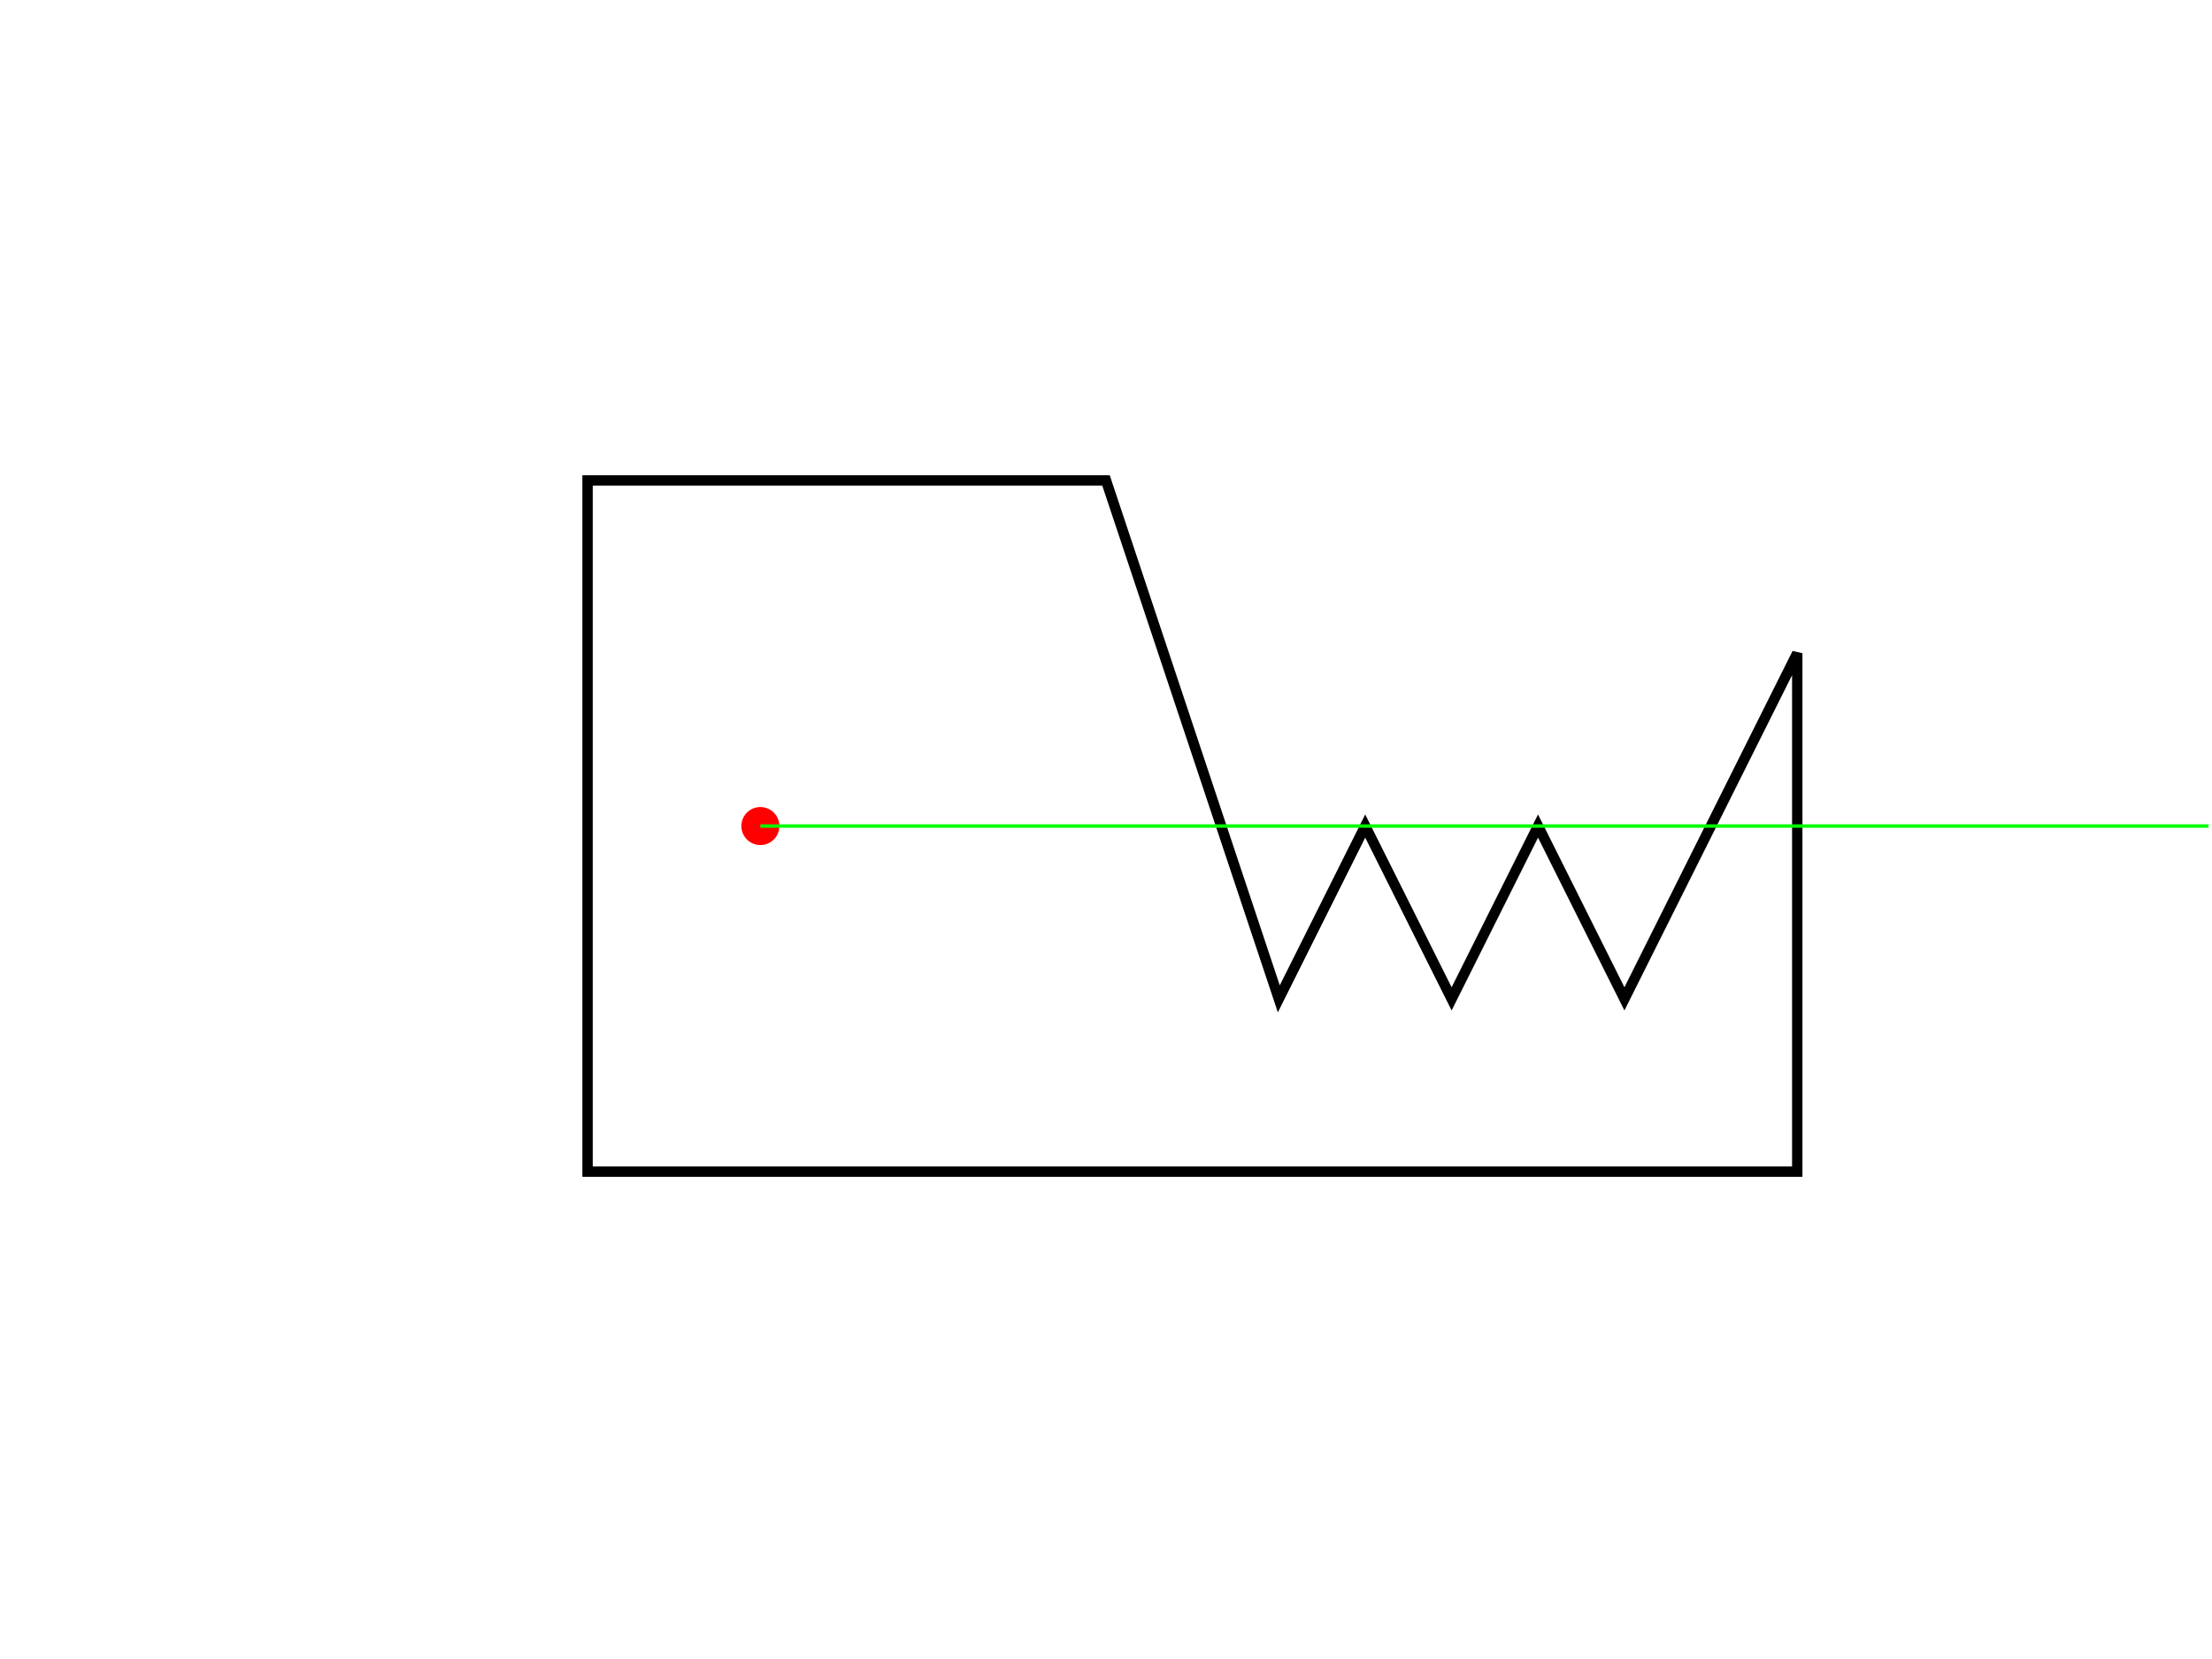
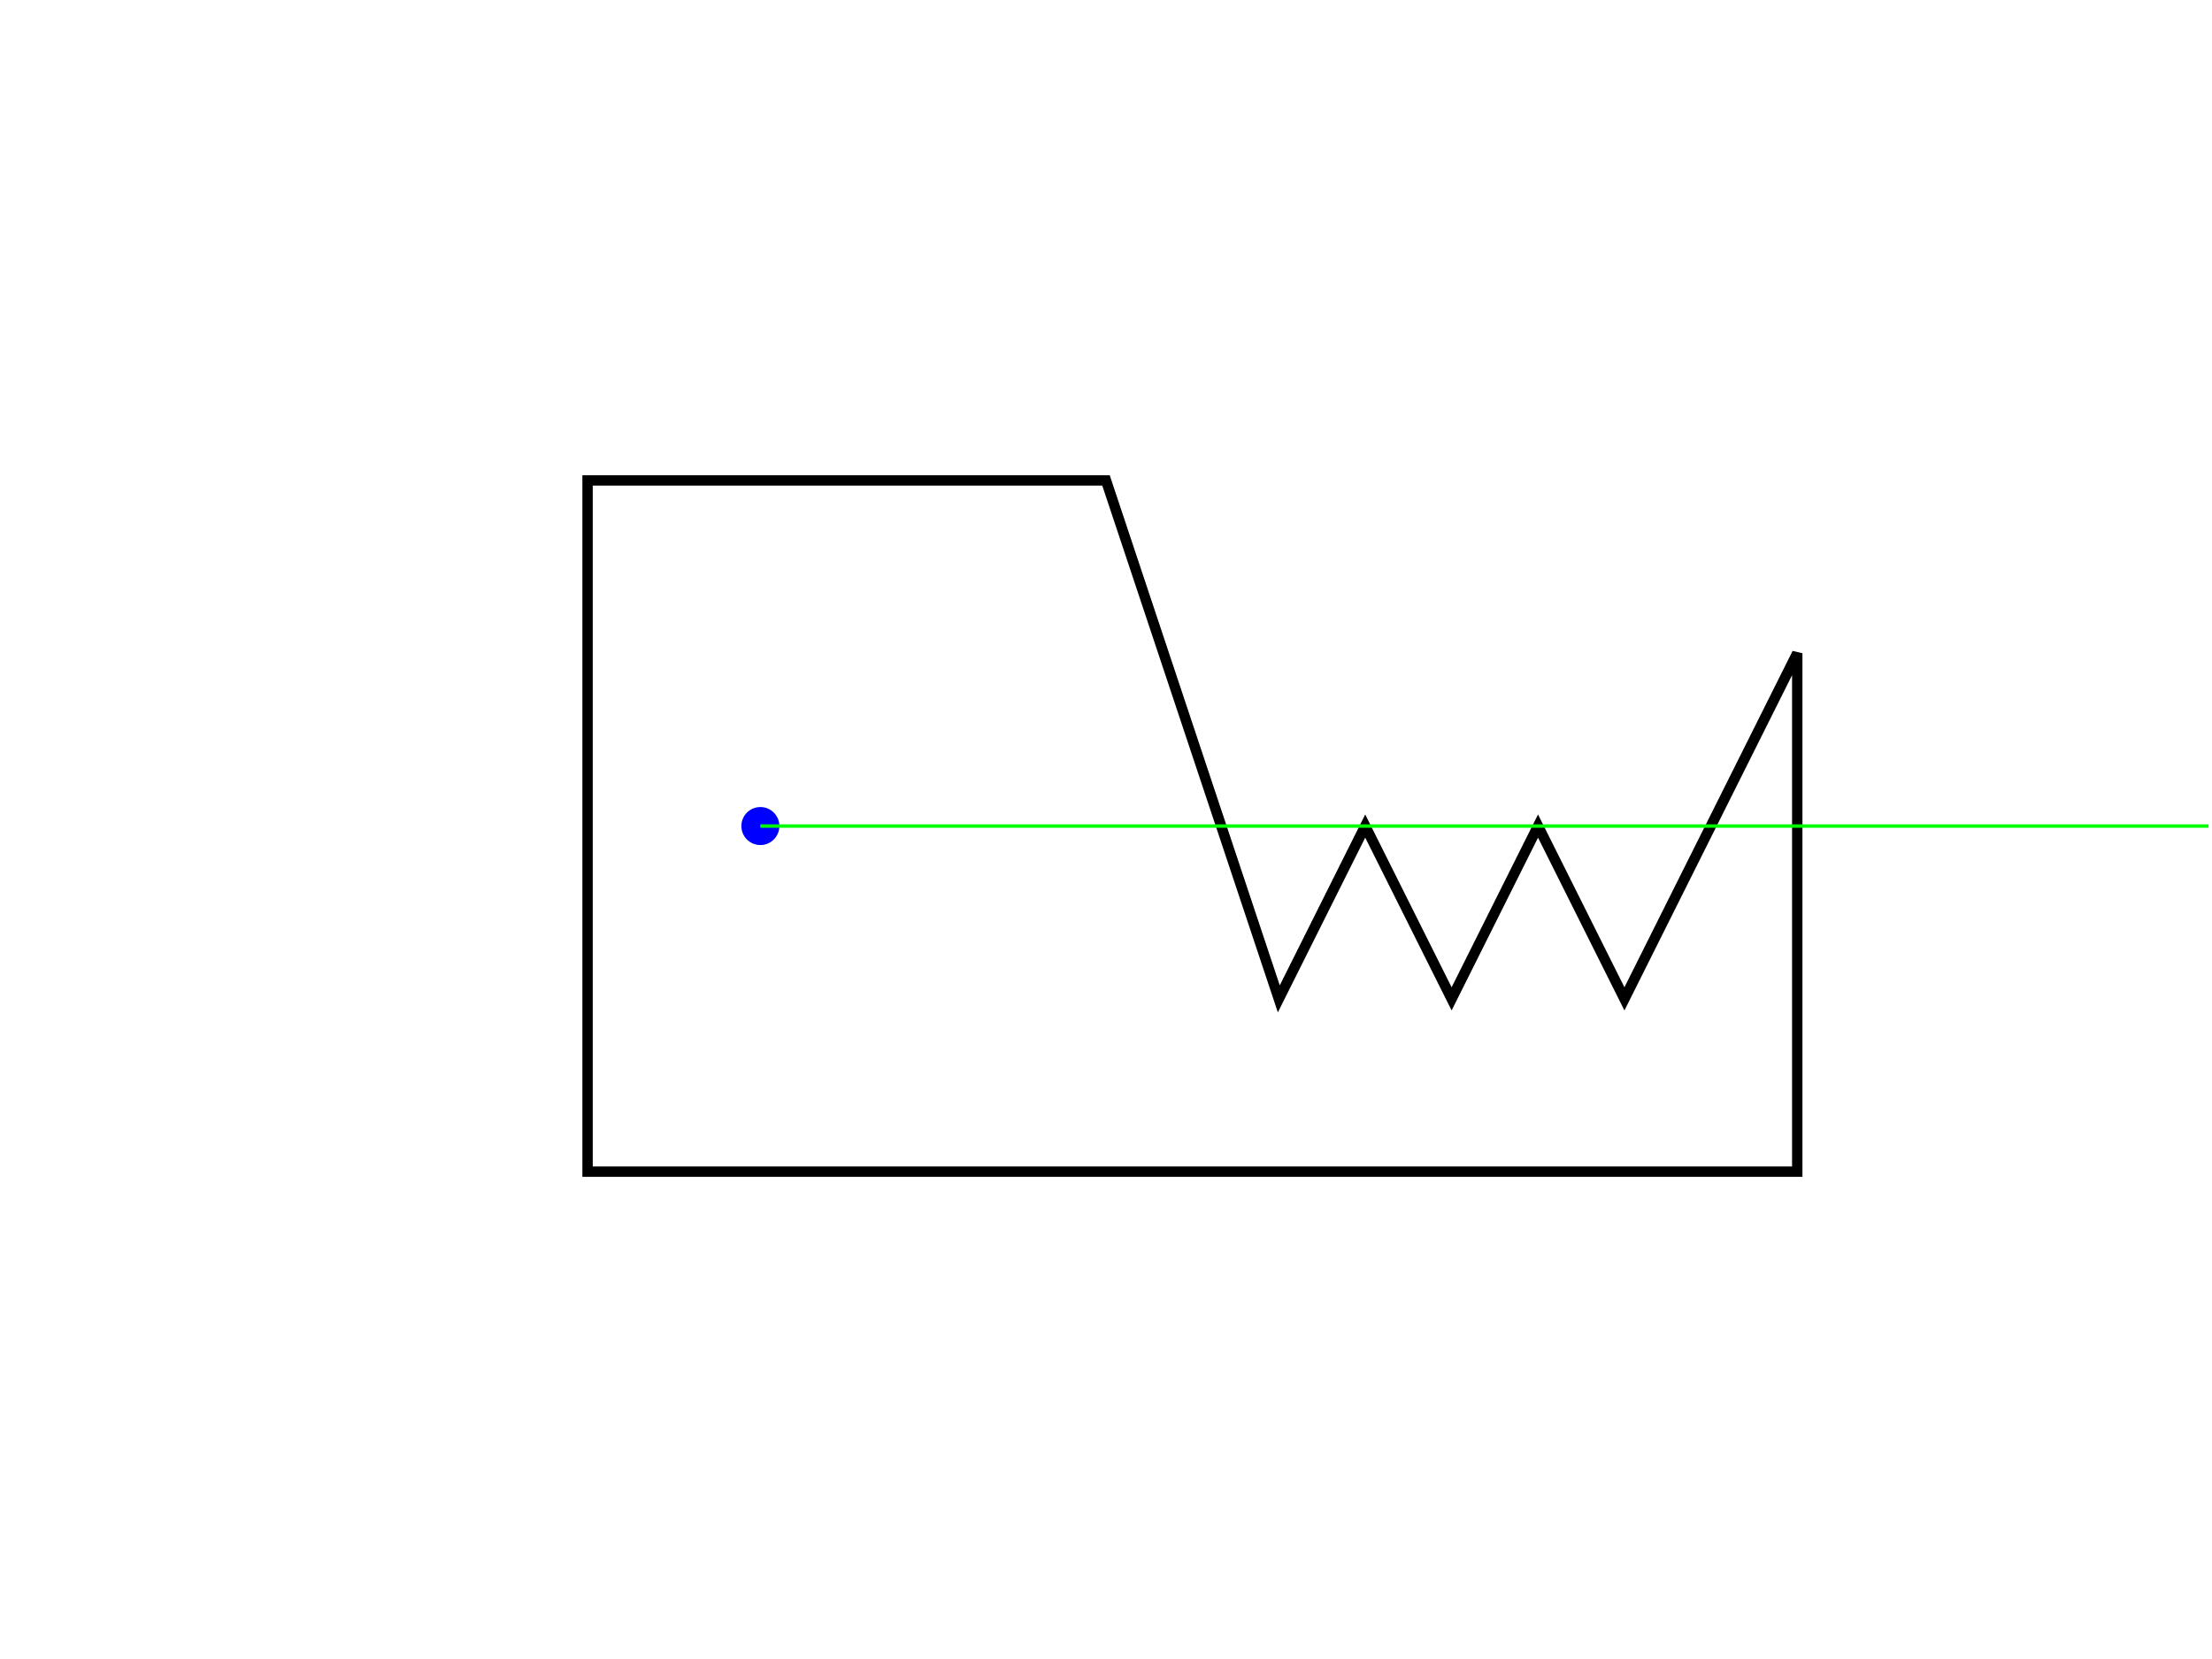
<svg xmlns="http://www.w3.org/2000/svg" version="1.1" width="640" height="480">
  <rect x="0" y="0" width="640" height="480" stroke="#ffffff" fill="#ffffff" />
  <polygon points=" 170,339 170,139 320,139 370,289 395,239 420,289 445,239 470,289 520,189 520,339 " stroke-width="3" stroke="#000000" fill="none" />
-   <circle cx="220" cy="239" r="5" stroke="#ff0000" fill="#ff0000" />
+   <circle cx="220" cy="239" r="5" stroke="#0000ff" fill="#0000ff" />
  <line x1="220" y1="239" x2="639" y2="239" stroke-width="1" stroke="#00ff00" fill="none" />
</svg>
